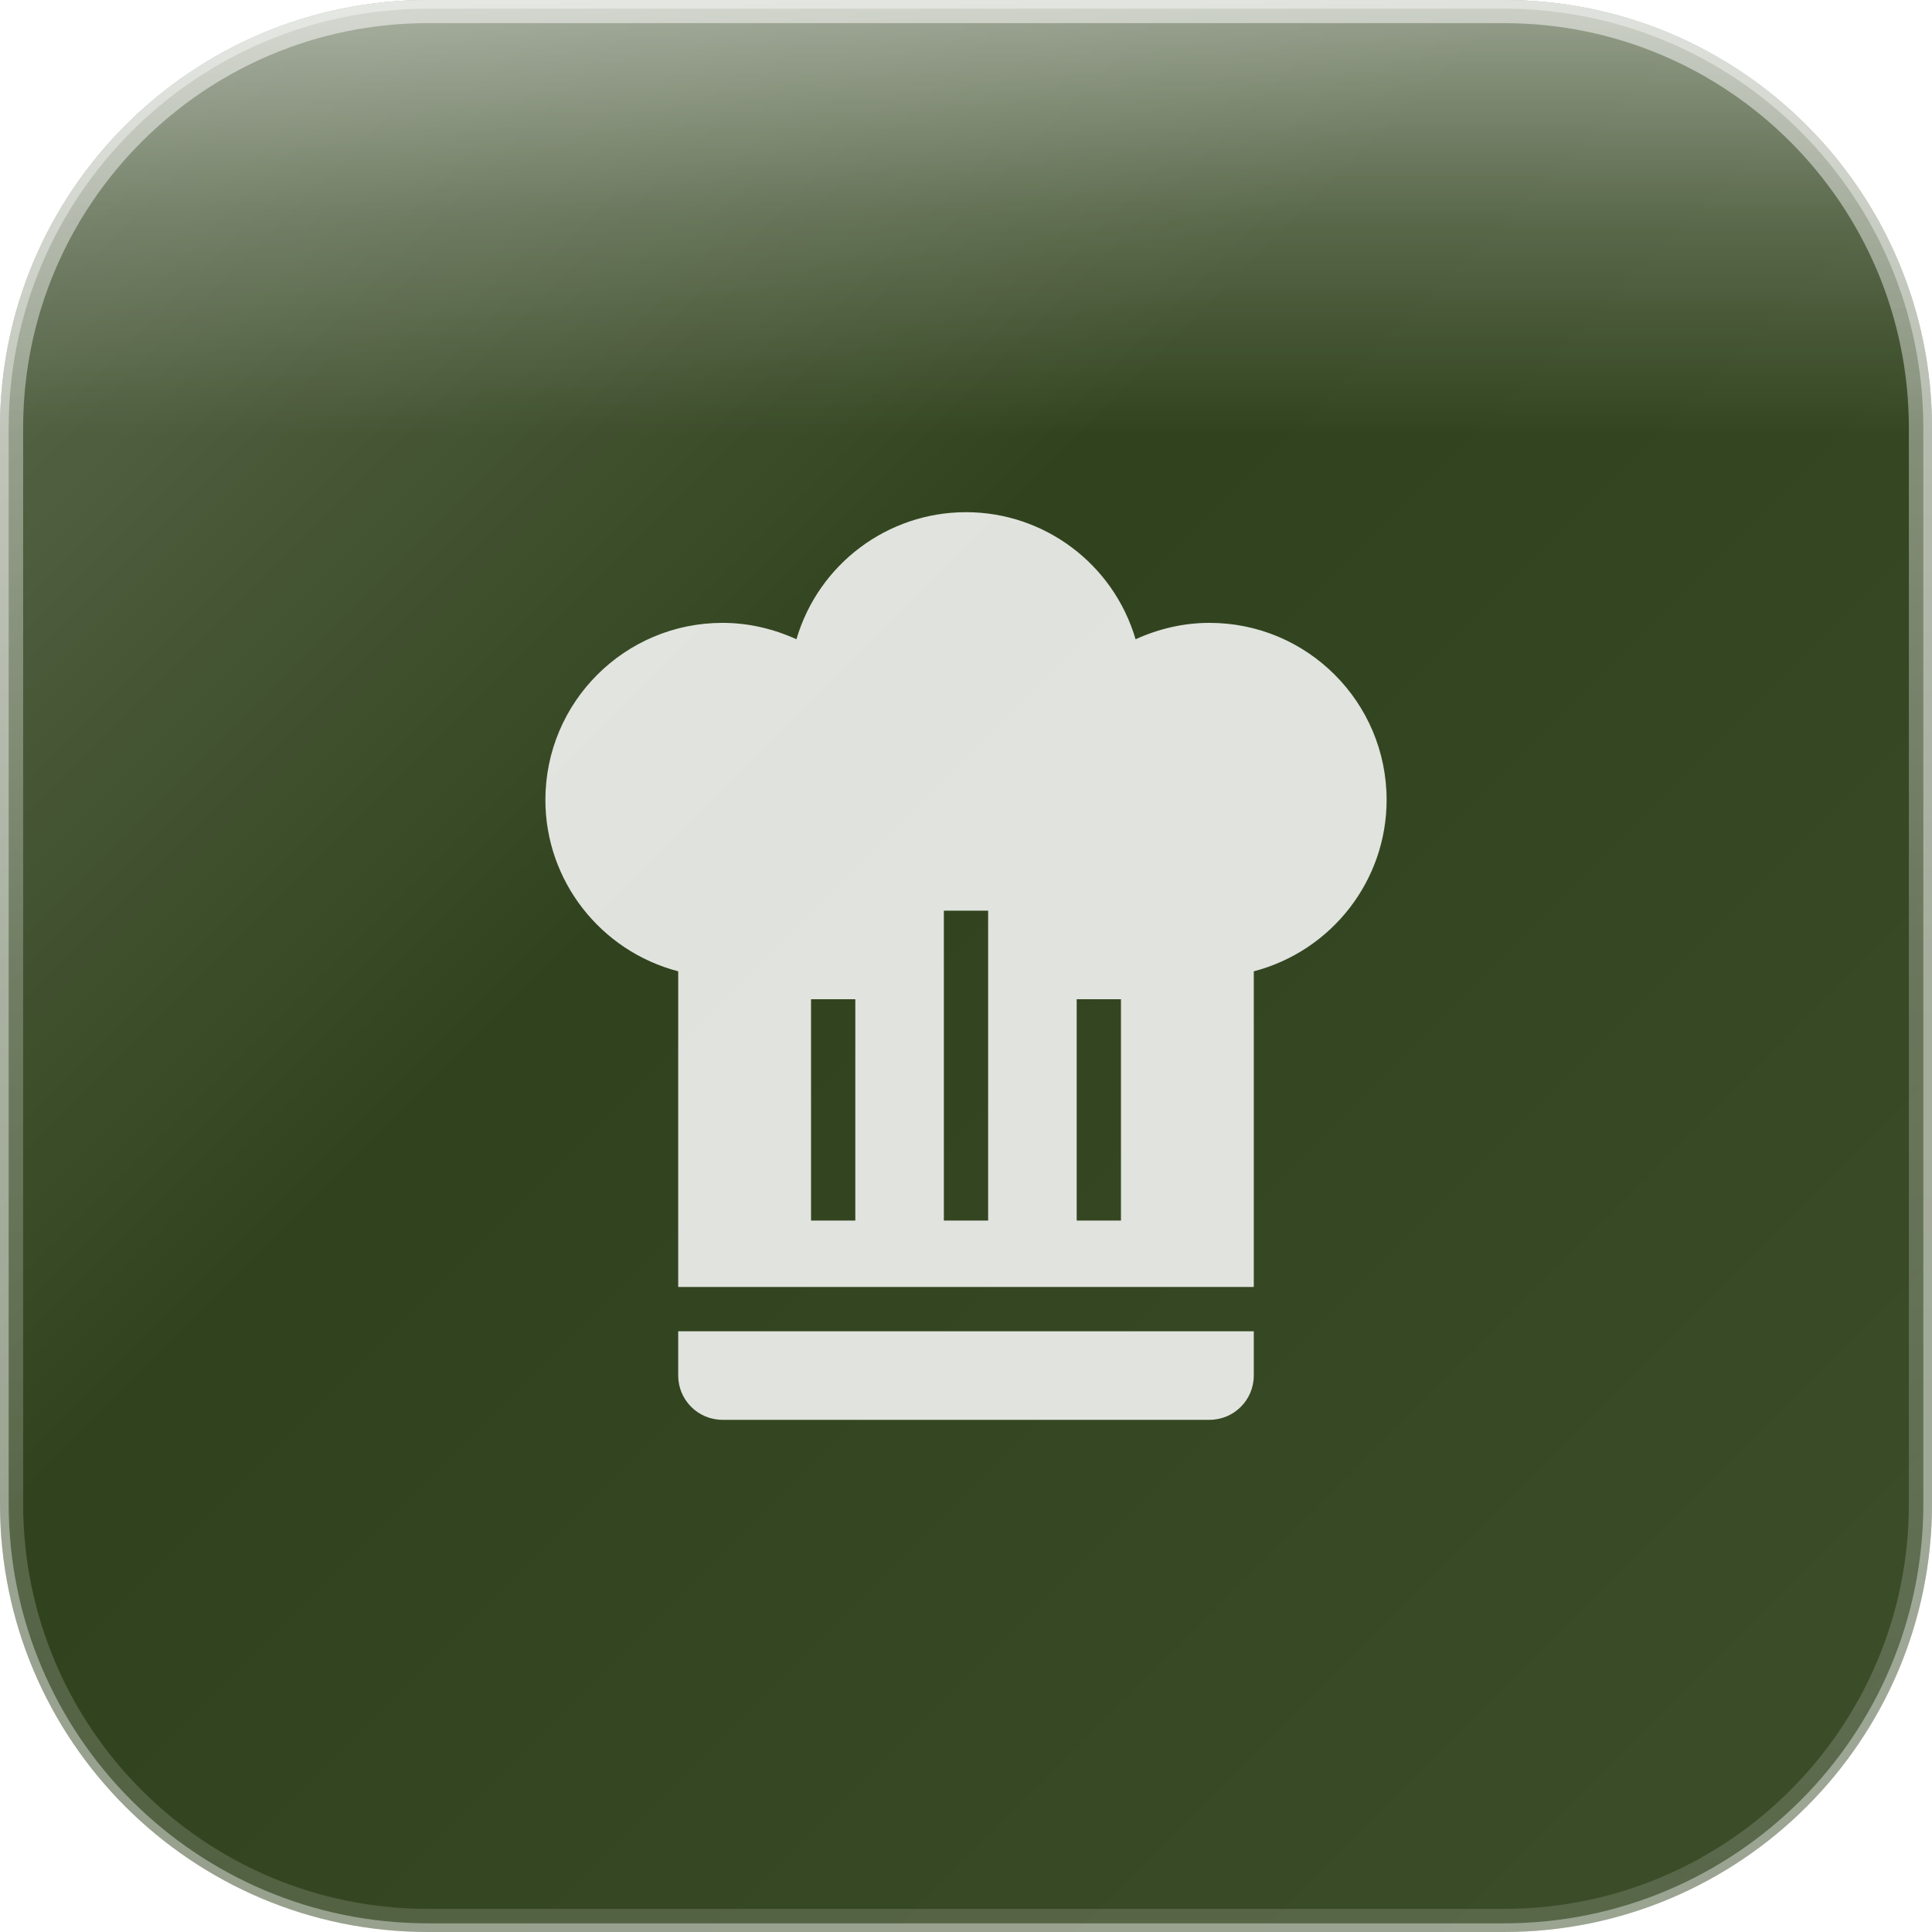
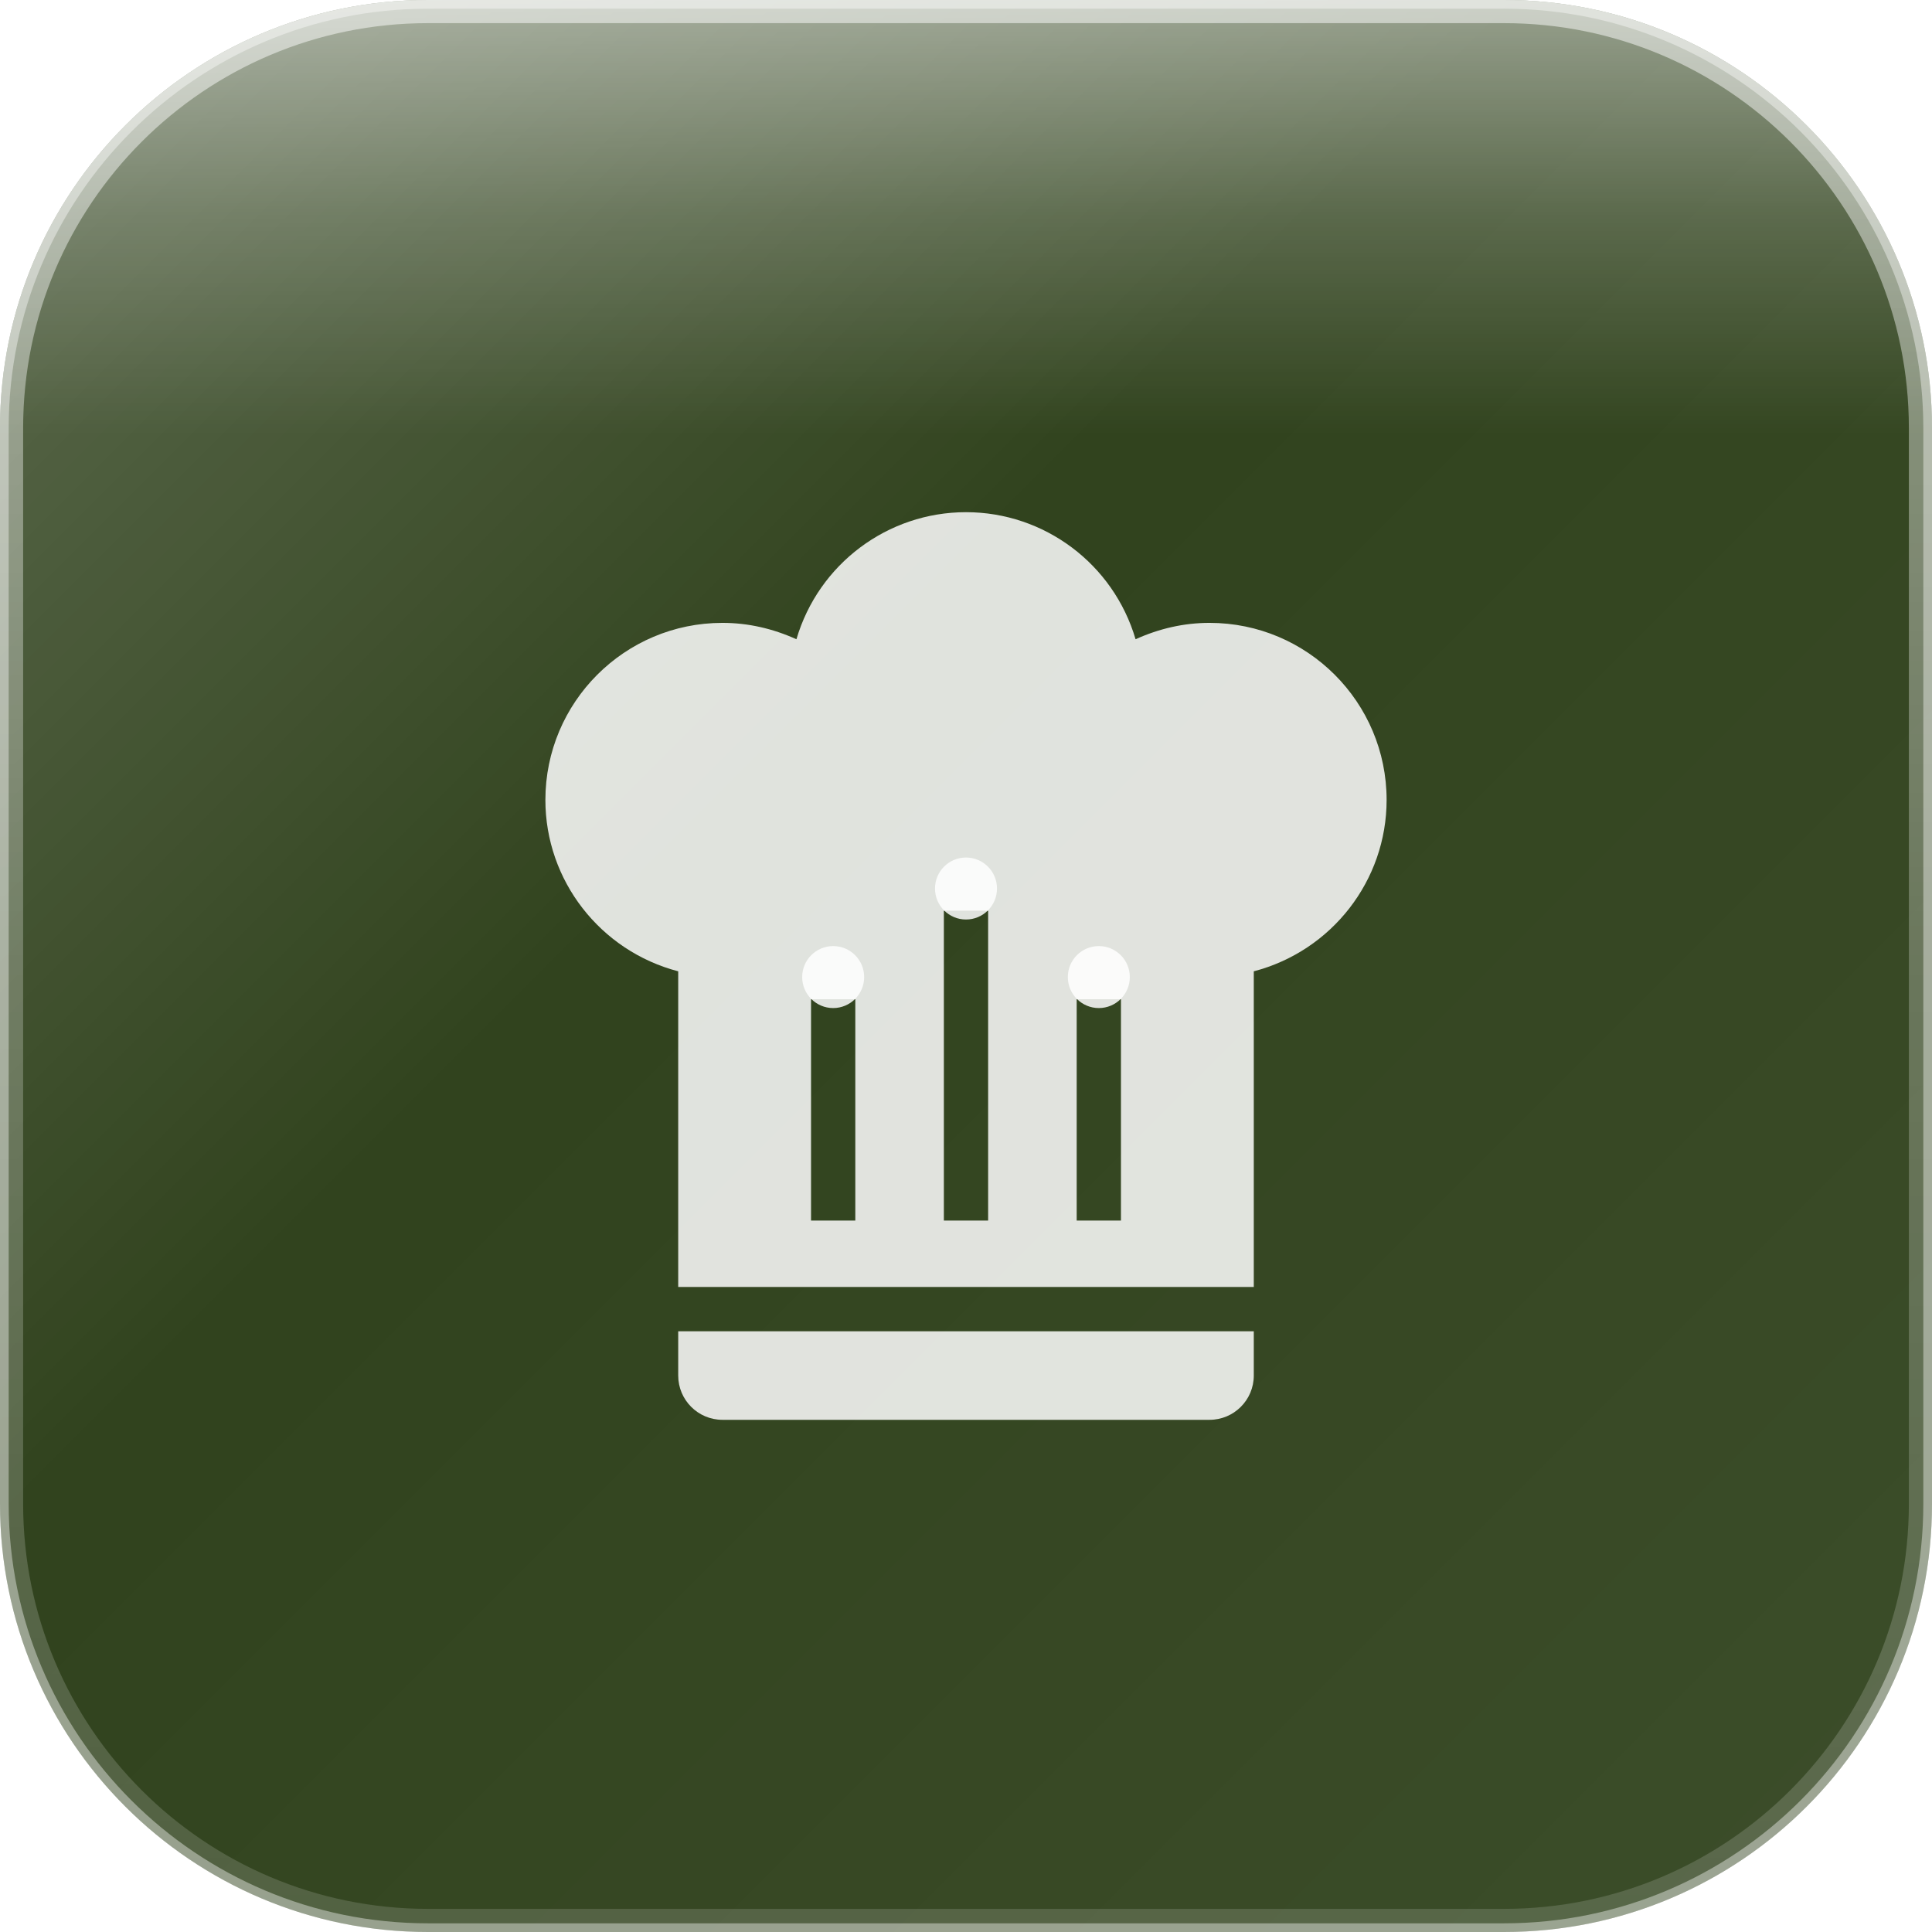
<svg xmlns="http://www.w3.org/2000/svg" width="167" height="167" viewBox="0 0 167 167">
  <defs>
    <linearGradient id="glassGradient" x1="0%" y1="0%" x2="100%" y2="100%">
      <stop offset="0%" style="stop-color:rgba(255,255,255,0.30)" />
      <stop offset="40%" style="stop-color:rgba(255,255,255,0.10)" />
      <stop offset="100%" style="stop-color:rgba(255,255,255,0.15)" />
    </linearGradient>
    <linearGradient id="specularHighlight" x1="50%" y1="0%" x2="50%" y2="100%">
      <stop offset="0%" style="stop-color:rgba(255,255,255,0.5)" />
      <stop offset="25%" style="stop-color:rgba(255,255,255,0.2)" />
      <stop offset="50%" style="stop-color:rgba(255,255,255,0)" />
    </linearGradient>
    <linearGradient id="edgeHighlight" x1="50%" y1="0%" x2="50%" y2="100%">
      <stop offset="0%" style="stop-color:rgba(255,255,255,0.5)" />
      <stop offset="50%" style="stop-color:rgba(255,255,255,0.25)" />
      <stop offset="100%" style="stop-color:rgba(255,255,255,0.15)" />
    </linearGradient>
    <clipPath id="roundedClip">
      <rect x="0" y="0" width="167" height="167" rx="37" ry="37" />
    </clipPath>
  </defs>
  <g clip-path="url(#roundedClip)">
    <rect x="0" y="0" width="167" height="167" fill="#1a2e05" />
    <rect x="0" y="0" width="167" height="167" fill="url(#glassGradient)" />
    <rect x="0" y="0" width="167" height="75.15" fill="url(#specularHighlight)" />
  </g>
  <rect x="1" y="1" width="165" height="165" rx="36" ry="36" fill="none" stroke="url(#edgeHighlight)" stroke-width="2" />
  <rect x="0" y="0" width="167" height="167" rx="37" ry="37" fill="none" stroke="rgba(255,255,255,0.4)" stroke-width="1.5" />
  <g transform="translate(35.66146, 38.53177) scale(3.827083)">
    <path d="M12.5,1.5C10.73,1.5 9.17,2.67 8.67,4.37C8.14,4.13 7.58,4 7,4A4,4 0 0,0 3,8C3,9.82 4.24,11.41 6,11.87V19H19V11.87C20.76,11.41 22,9.82 22,8A4,4 0 0,0 18,4C17.42,4 16.86,4.13 16.33,4.37C15.83,2.67 14.27,1.5 12.5,1.5M12,10.5H13V17.5H12V10.5M9,12.5H10V17.5H9V12.5M15,12.5H16V17.5H15V12.5M6,20V21A1,1 0 0,0 7,22H18A1,1 0 0,0 19,21V20H6Z" fill="rgba(255,255,255,0.85)" fill-rule="evenodd" />
+     <circle cx="12.5" cy="10" r="0.7" fill="rgba(255,255,255,0.85)" />
+     <circle cx="9.5" cy="12" r="0.7" fill="rgba(255,255,255,0.85)" />
+     <circle cx="15.5" cy="12" r="0.7" fill="rgba(255,255,255,0.85)" />
  </g>
</svg>
